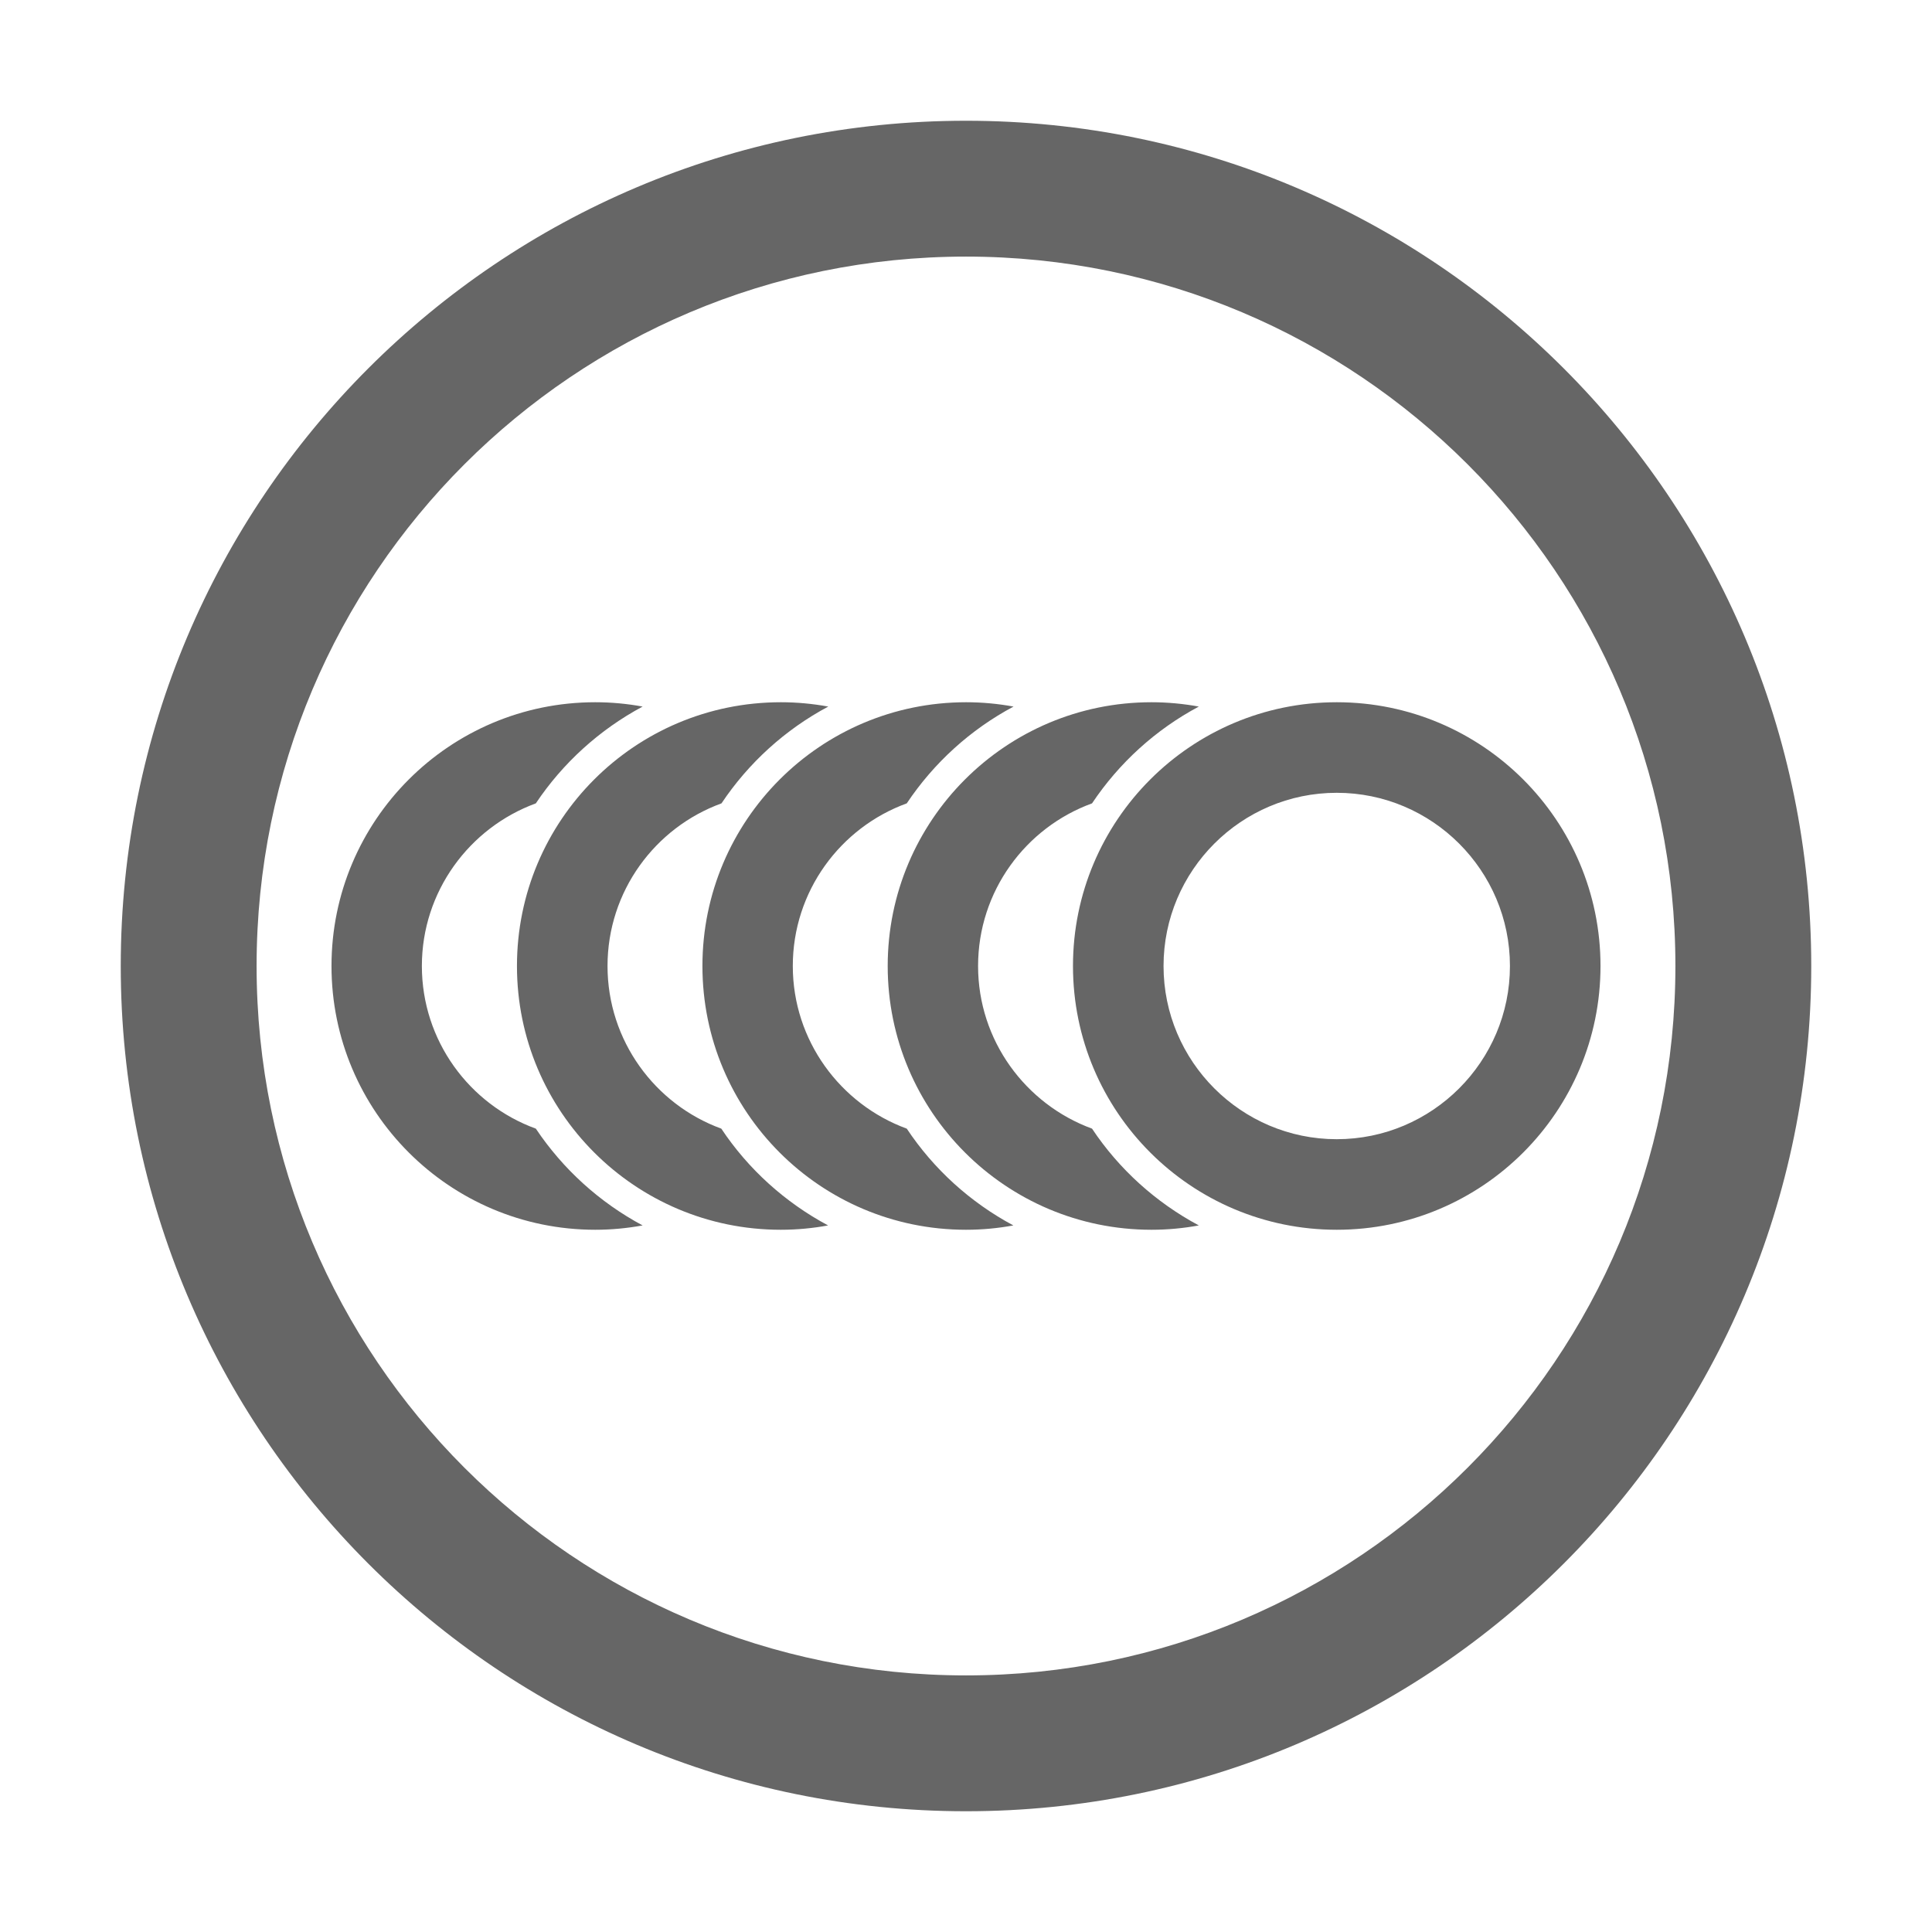
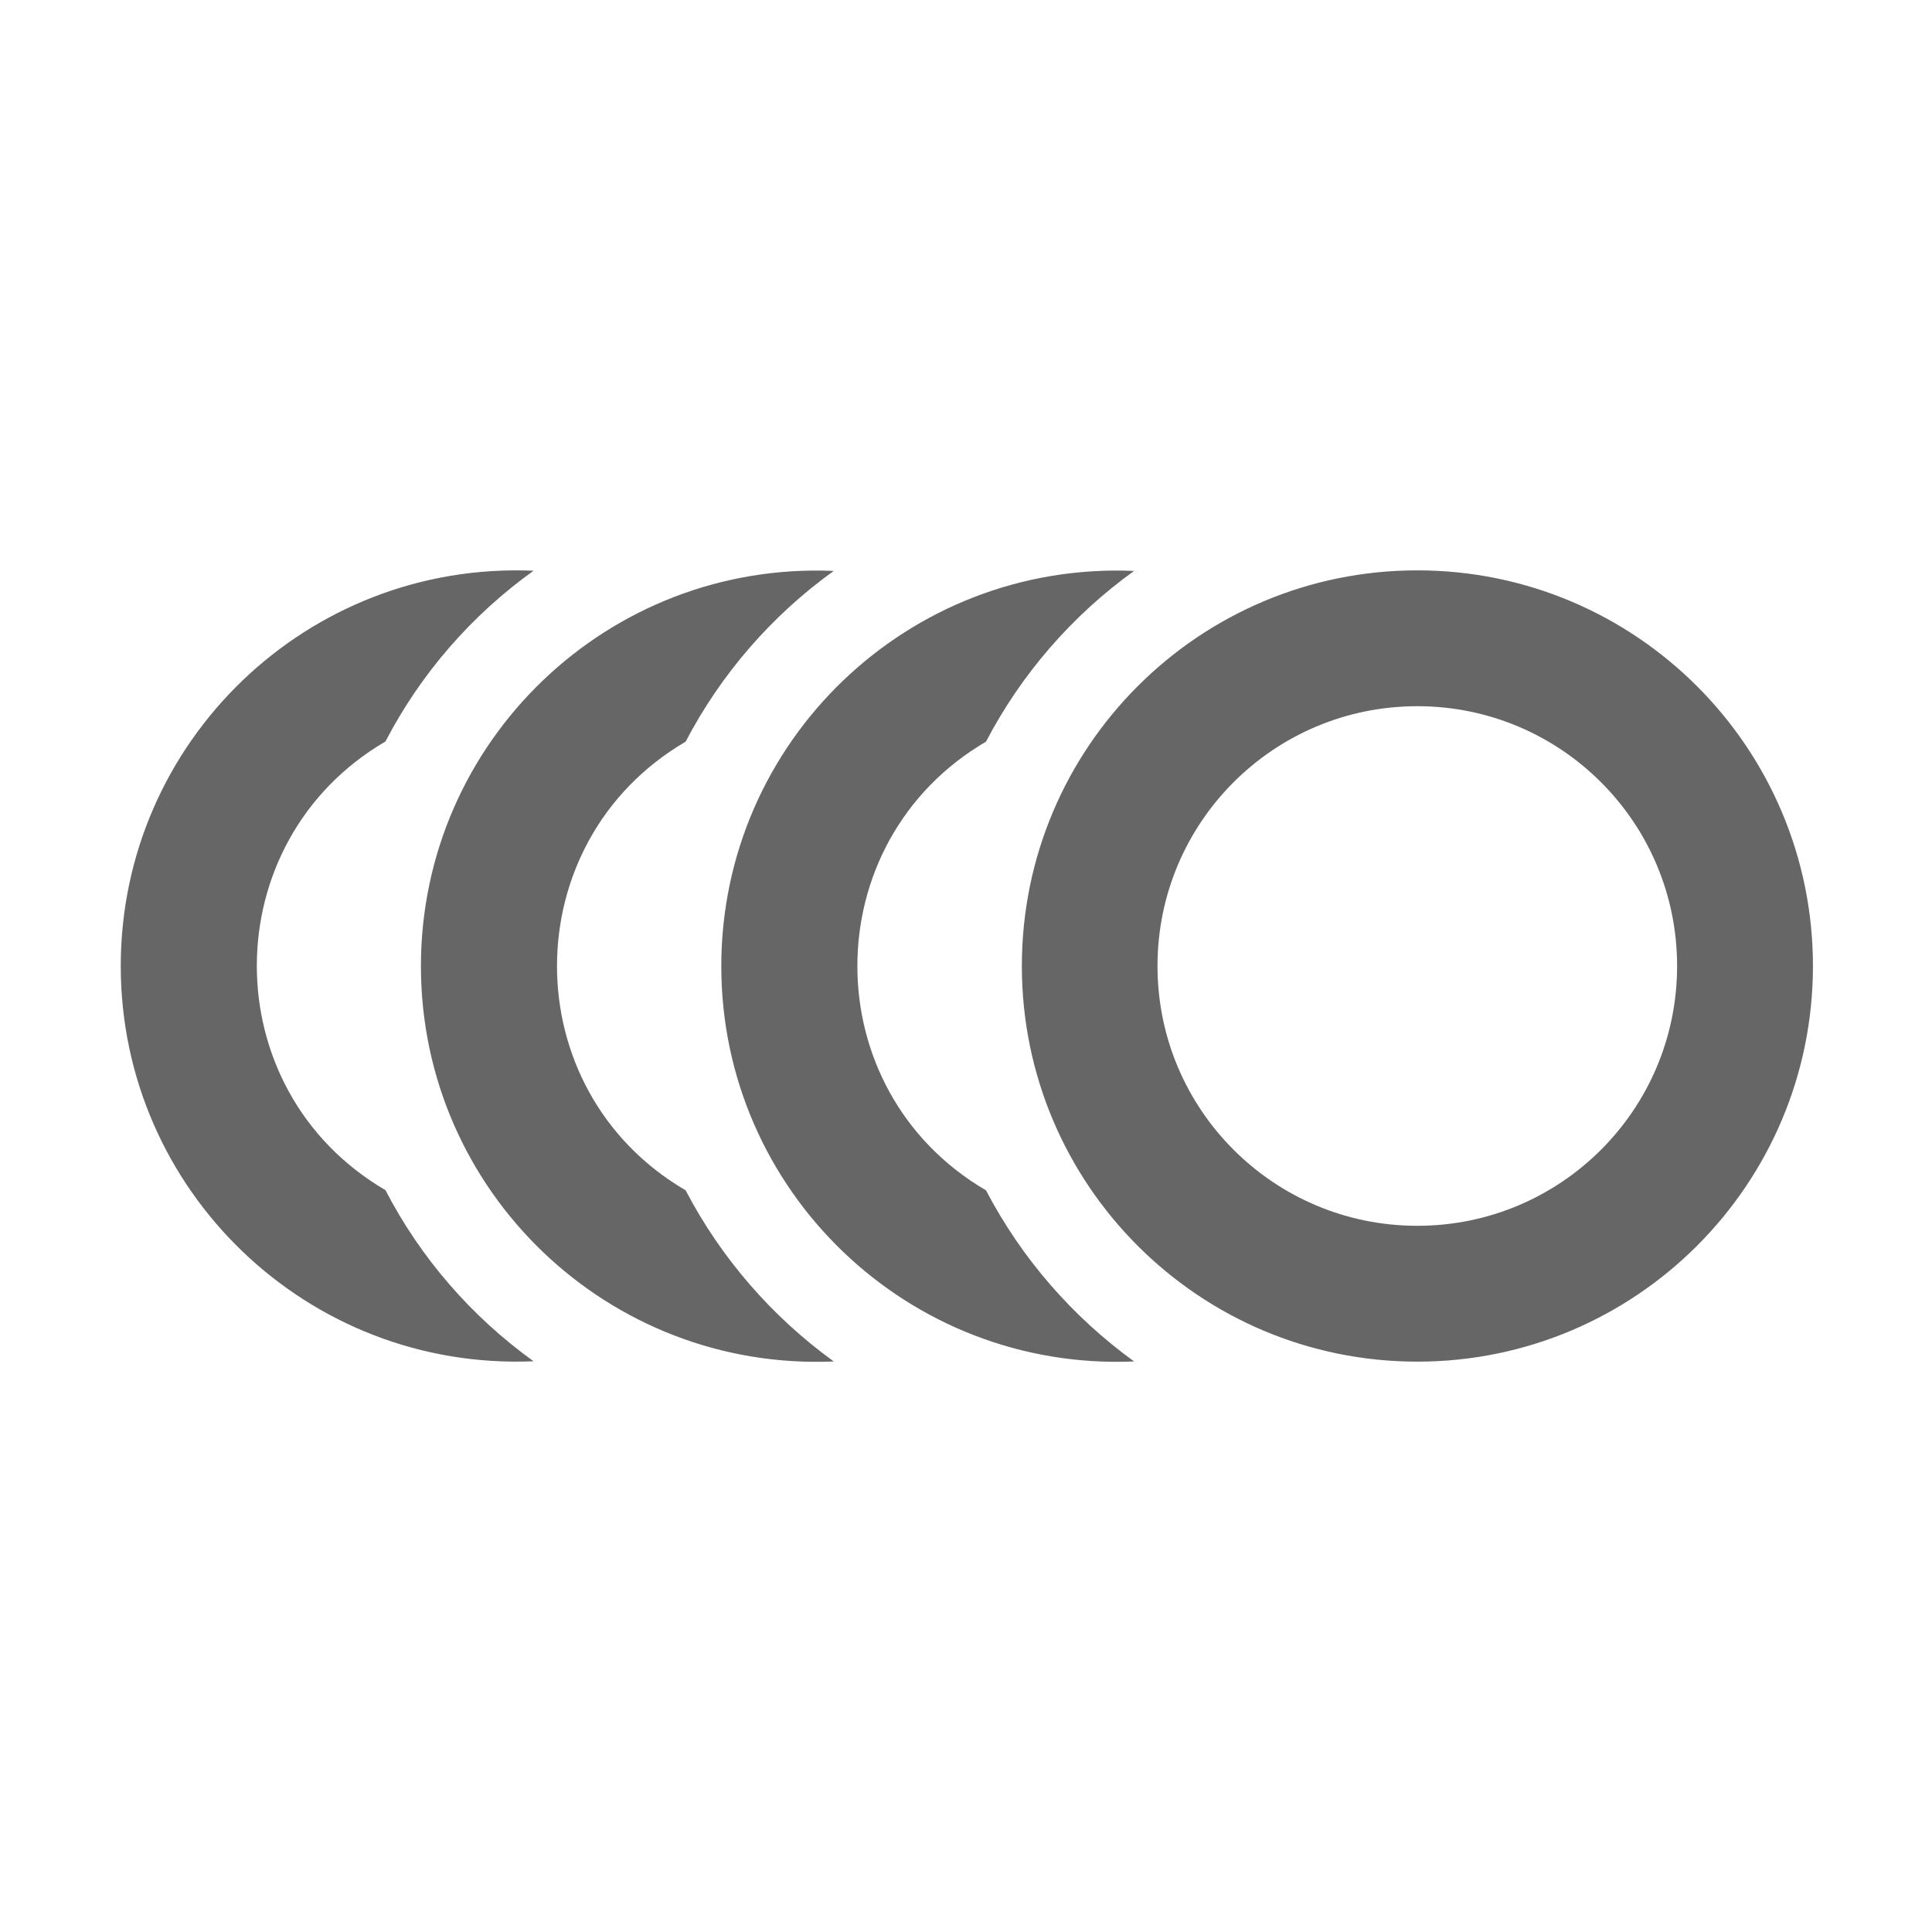
<svg xmlns="http://www.w3.org/2000/svg" version="1.1" id="icon" x="0px" y="0px" viewBox="0 0 1024 1024" enable-background="new 0 0 1024 1024" xml:space="preserve">
-   <path fill="#666666" d="M512,136c207.7,0,376,168.3,376,376c0,207.7-168.3,376-376,376c-207.7,0-376-168.3-376-376  C136,304.3,304.3,136,512,136 M512,64C264.6,64,64,264.6,64,512s200.6,448,448,448s448-200.6,448-448S759.4,64,512,64L512,64z   M340.6,649.5c-8.2,1.5-16.6,2.3-25.1,2.3c-77.2,0-139.8-62.6-139.8-139.8s62.6-139.8,139.8-139.8c8.6,0,17,0.8,25.1,2.3  c-22.8,12.2-42.3,29.9-56.6,51.3c-35.2,12.9-60.4,46.7-60.4,86.2c0,39.6,25.2,73.4,60.4,86.2C298.4,619.7,317.8,637.3,340.6,649.5z   M382.3,598.2C347.2,585.4,322,551.6,322,512c0-39.6,25.2-73.4,60.4-86.2c14.3-21.4,33.7-39.1,56.6-51.3c-8.2-1.5-16.6-2.3-25.1-2.3  C336.5,372.2,274,434.8,274,512s62.6,139.8,139.8,139.8c8.6,0,17-0.8,25.1-2.3C416.1,637.3,396.6,619.7,382.3,598.2z M480.6,598.2  c-35.2-12.9-60.4-46.7-60.4-86.2c0-39.6,25.2-73.4,60.4-86.2c14.3-21.4,33.7-39.1,56.6-51.3c-8.2-1.5-16.6-2.3-25.1-2.3  c-77.2,0-139.8,62.6-139.8,139.8S434.8,651.8,512,651.8c8.6,0,17-0.8,25.1-2.3C514.3,637.3,494.9,619.7,480.6,598.2z M578.8,598.2  c-35.2-12.9-60.4-46.7-60.4-86.2c0-39.6,25.2-73.4,60.4-86.2c14.3-21.4,33.7-39.1,56.6-51.3c-8.2-1.5-16.6-2.3-25.1-2.3  c-77.2,0-139.8,62.6-139.8,139.8s62.6,139.8,139.8,139.8c8.6,0,17-0.8,25.1-2.3C612.6,637.3,593.1,619.7,578.8,598.2z M708.5,420.2  c-50.6,0-91.8,41.2-91.8,91.8s41.2,91.8,91.8,91.8s91.8-41.2,91.8-91.8S759.1,420.2,708.5,420.2 M708.5,372.2  c77.2,0,139.8,62.6,139.8,139.8s-62.6,139.8-139.8,139.8S568.7,589.2,568.7,512S631.3,372.2,708.5,372.2L708.5,372.2z" />
+   <path fill="#666666" d="M282.8,721.5C163,726.6,64,630.9,64,512c0-118.9,99-214.6,218.8-209.5c-32.8,23.5-59.8,54.5-78.5,90.5  c-90.8,53.1-91,184.6,0,237.8C223,666.9,250,697.9,282.8,721.5z M363.4,630.9c-91-53.2-90.8-184.7,0-237.8  c18.8-36,45.8-67,78.5-90.5c-119.8-5.1-218.8,90.5-218.8,209.5c0,119,99,214.6,218.8,209.5C409.2,697.9,382.2,666.9,363.4,630.9z   M522.6,630.9c-91-53.2-90.8-184.7,0-237.8c18.8-36,45.8-67,78.5-90.5c-119.8-5.1-218.8,90.5-218.8,209.5  c0,119,99,214.6,218.8,209.5C568.4,697.9,541.4,666.9,522.6,630.9z M751.2,374.3c-76.1,0-137.7,61.6-137.7,137.7  c0,76.1,61.6,137.7,137.7,137.7c76.1,0,137.7-61.6,137.7-137.7C888.9,435.9,827.3,374.3,751.2,374.3 M751.2,302.3  c115.8,0,209.7,93.9,209.7,209.7S867,721.7,751.2,721.7S541.6,627.8,541.6,512S635.4,302.3,751.2,302.3L751.2,302.3z" />
</svg>
